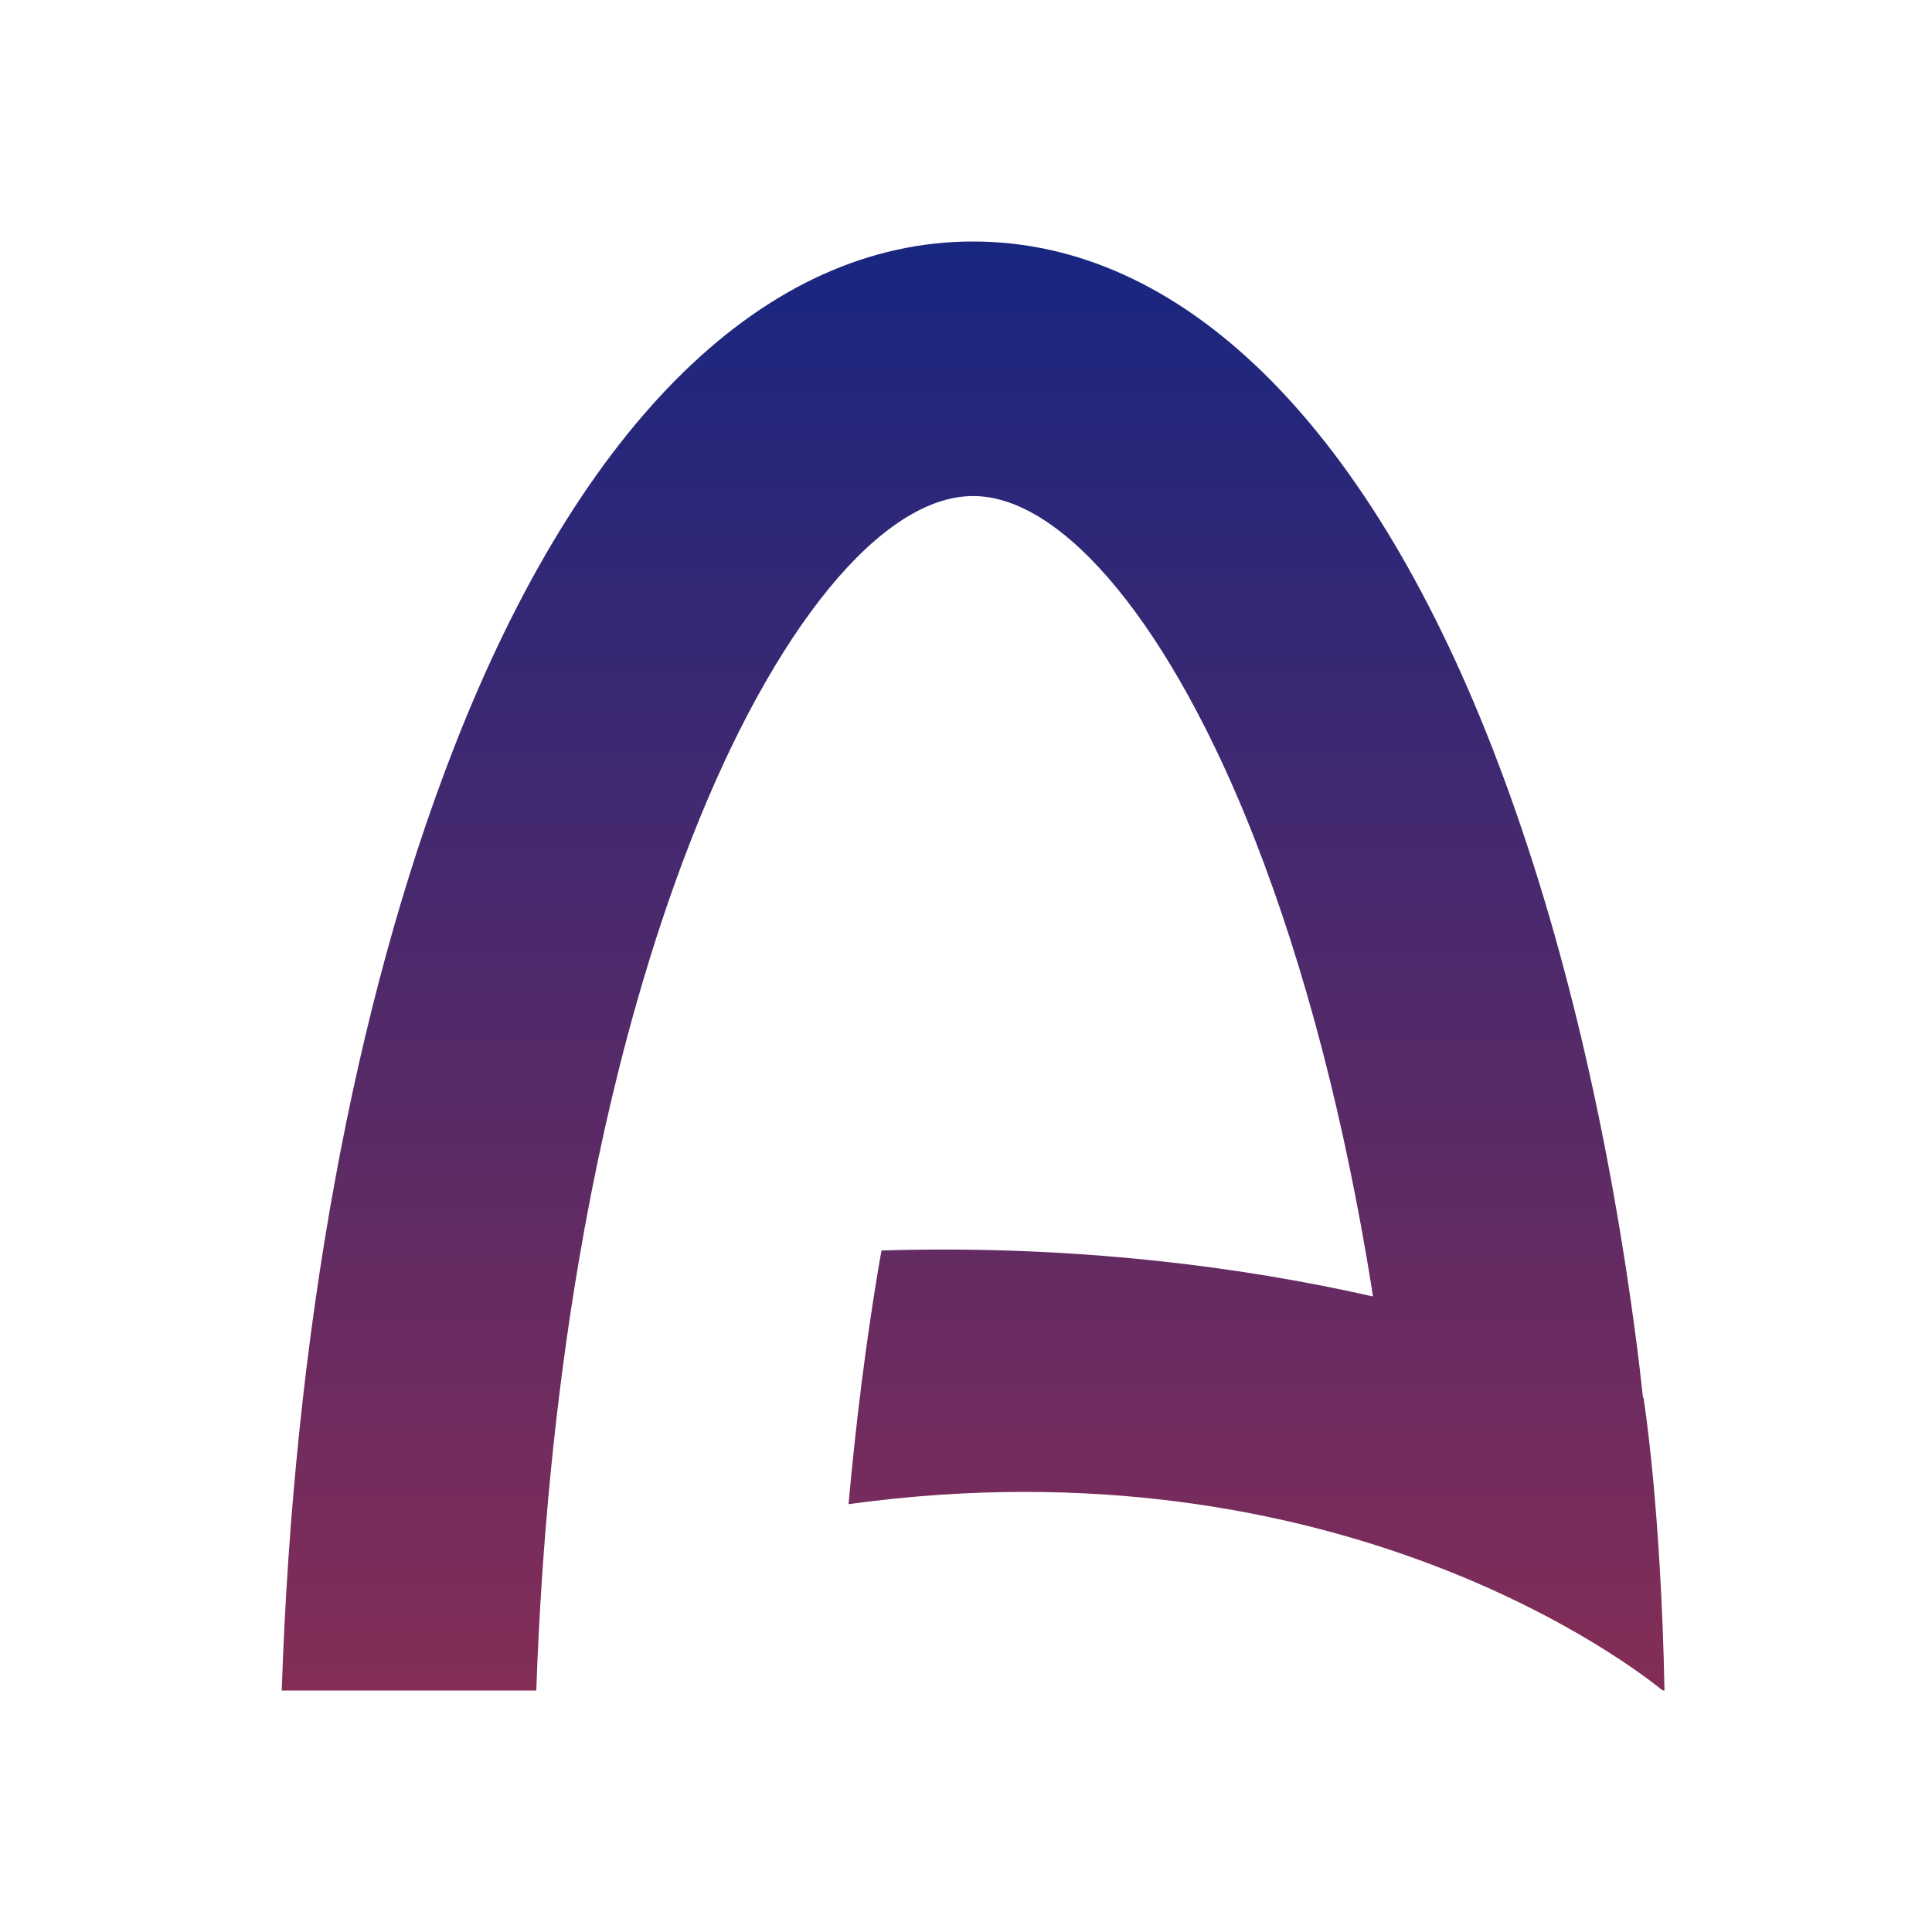
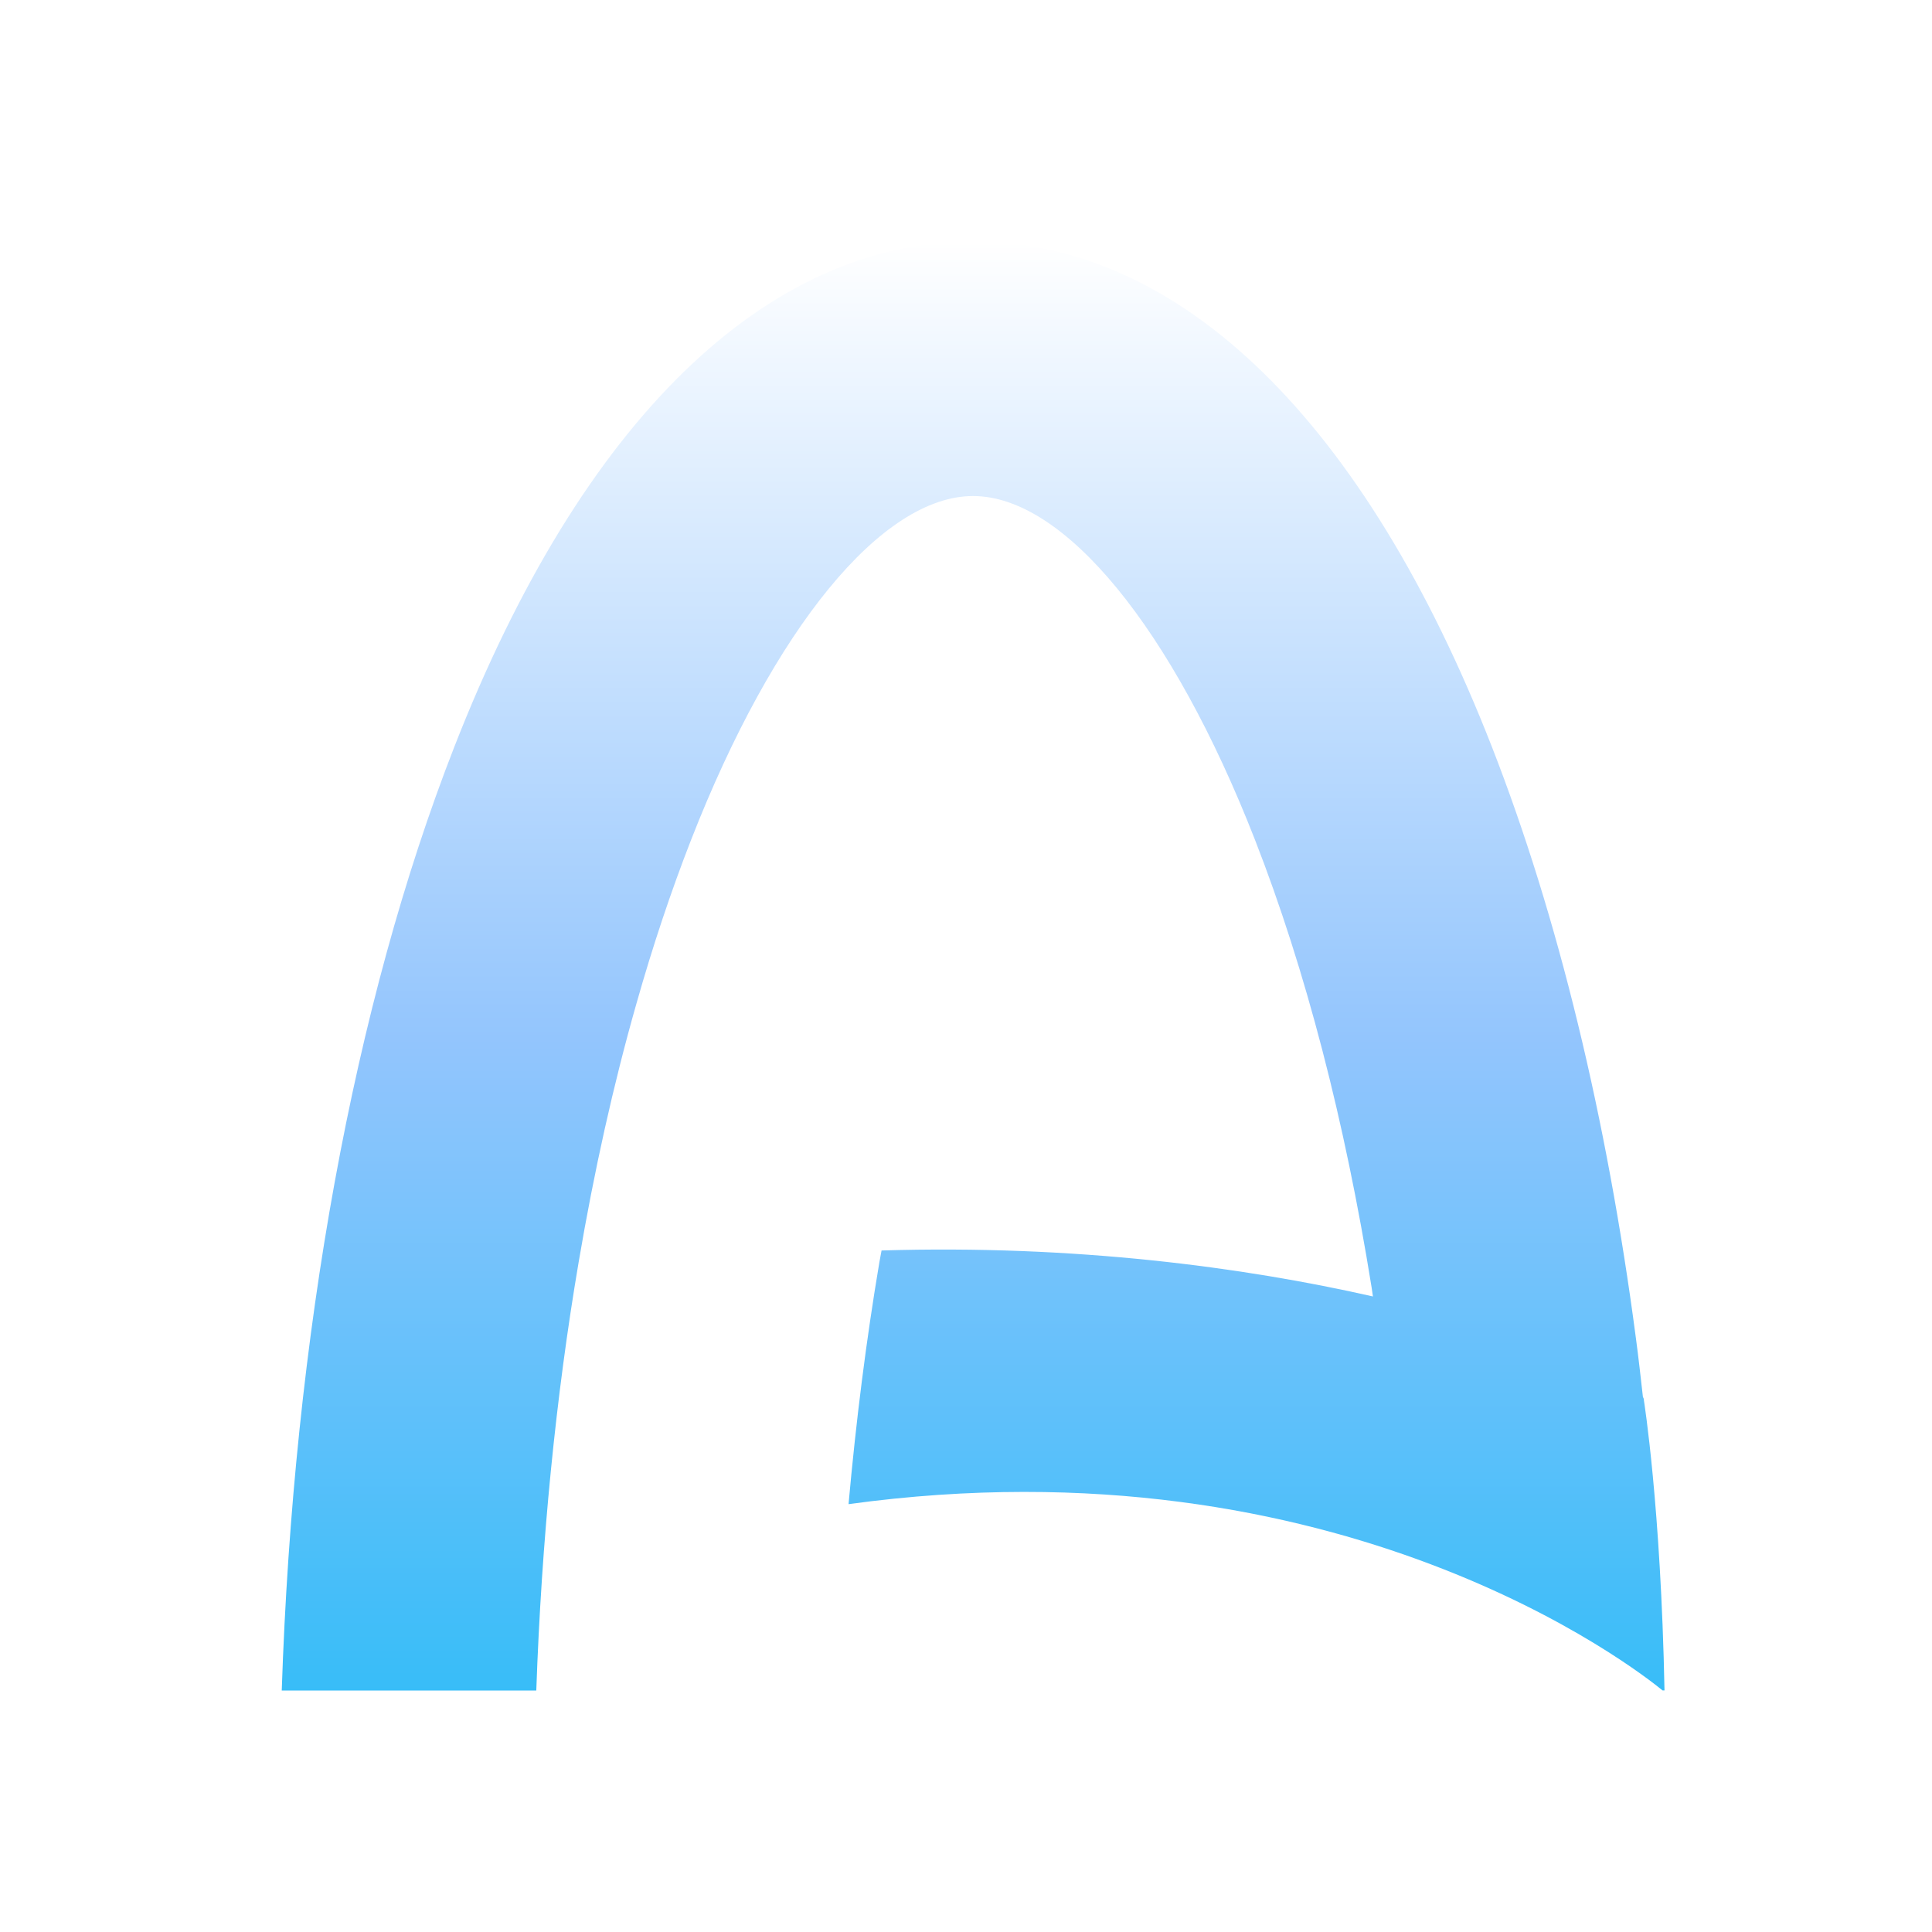
<svg xmlns="http://www.w3.org/2000/svg" width="24" height="24" viewBox="0 0 24 24" fill="none">
  <path d="M3.5 20.999C3.646 16.592 4.393 12.48 5.642 9.282C7.223 5.231 9.513 3 12.088 3C14.663 3 16.953 5.231 18.535 9.283C19.357 11.39 19.962 13.893 20.321 16.617C20.354 16.861 20.381 17.108 20.409 17.354C20.418 17.369 20.423 17.384 20.421 17.395C20.421 17.395 20.632 18.712 20.677 20.999H20.653C20.34 20.743 16.653 17.846 10.541 18.685C10.634 17.65 10.761 16.644 10.924 15.68C10.933 15.631 10.942 15.583 10.951 15.534C13.348 15.461 15.446 15.74 17.055 16.105C17.05 16.067 17.044 16.027 17.038 15.989C16.707 13.93 16.219 12.044 15.59 10.433C14.561 7.798 13.219 6.162 12.088 6.162C10.956 6.162 9.614 7.798 8.585 10.433C8.336 11.071 8.109 11.75 7.906 12.467C7.62 13.471 7.38 14.548 7.188 15.68C6.904 17.351 6.727 19.143 6.662 21H3.5V20.999Z" fill="url(#paint0_linear_arc_branded)" />
  <defs>
    <linearGradient id="paint0_linear_arc_branded" x1="12.088" y1="3" x2="12.088" y2="21" gradientUnits="userSpaceOnUse">
-       <stop stop-color="#182680" />
-       <stop offset="1" stop-color="#842D56" />
+       <stop offset="0%" stop-color="#FFFFFF" />
+       <stop offset="55%" stop-color="#93C5FD" />
+       <stop offset="100%" stop-color="#38BDF8" />
    </linearGradient>
  </defs>
</svg>
